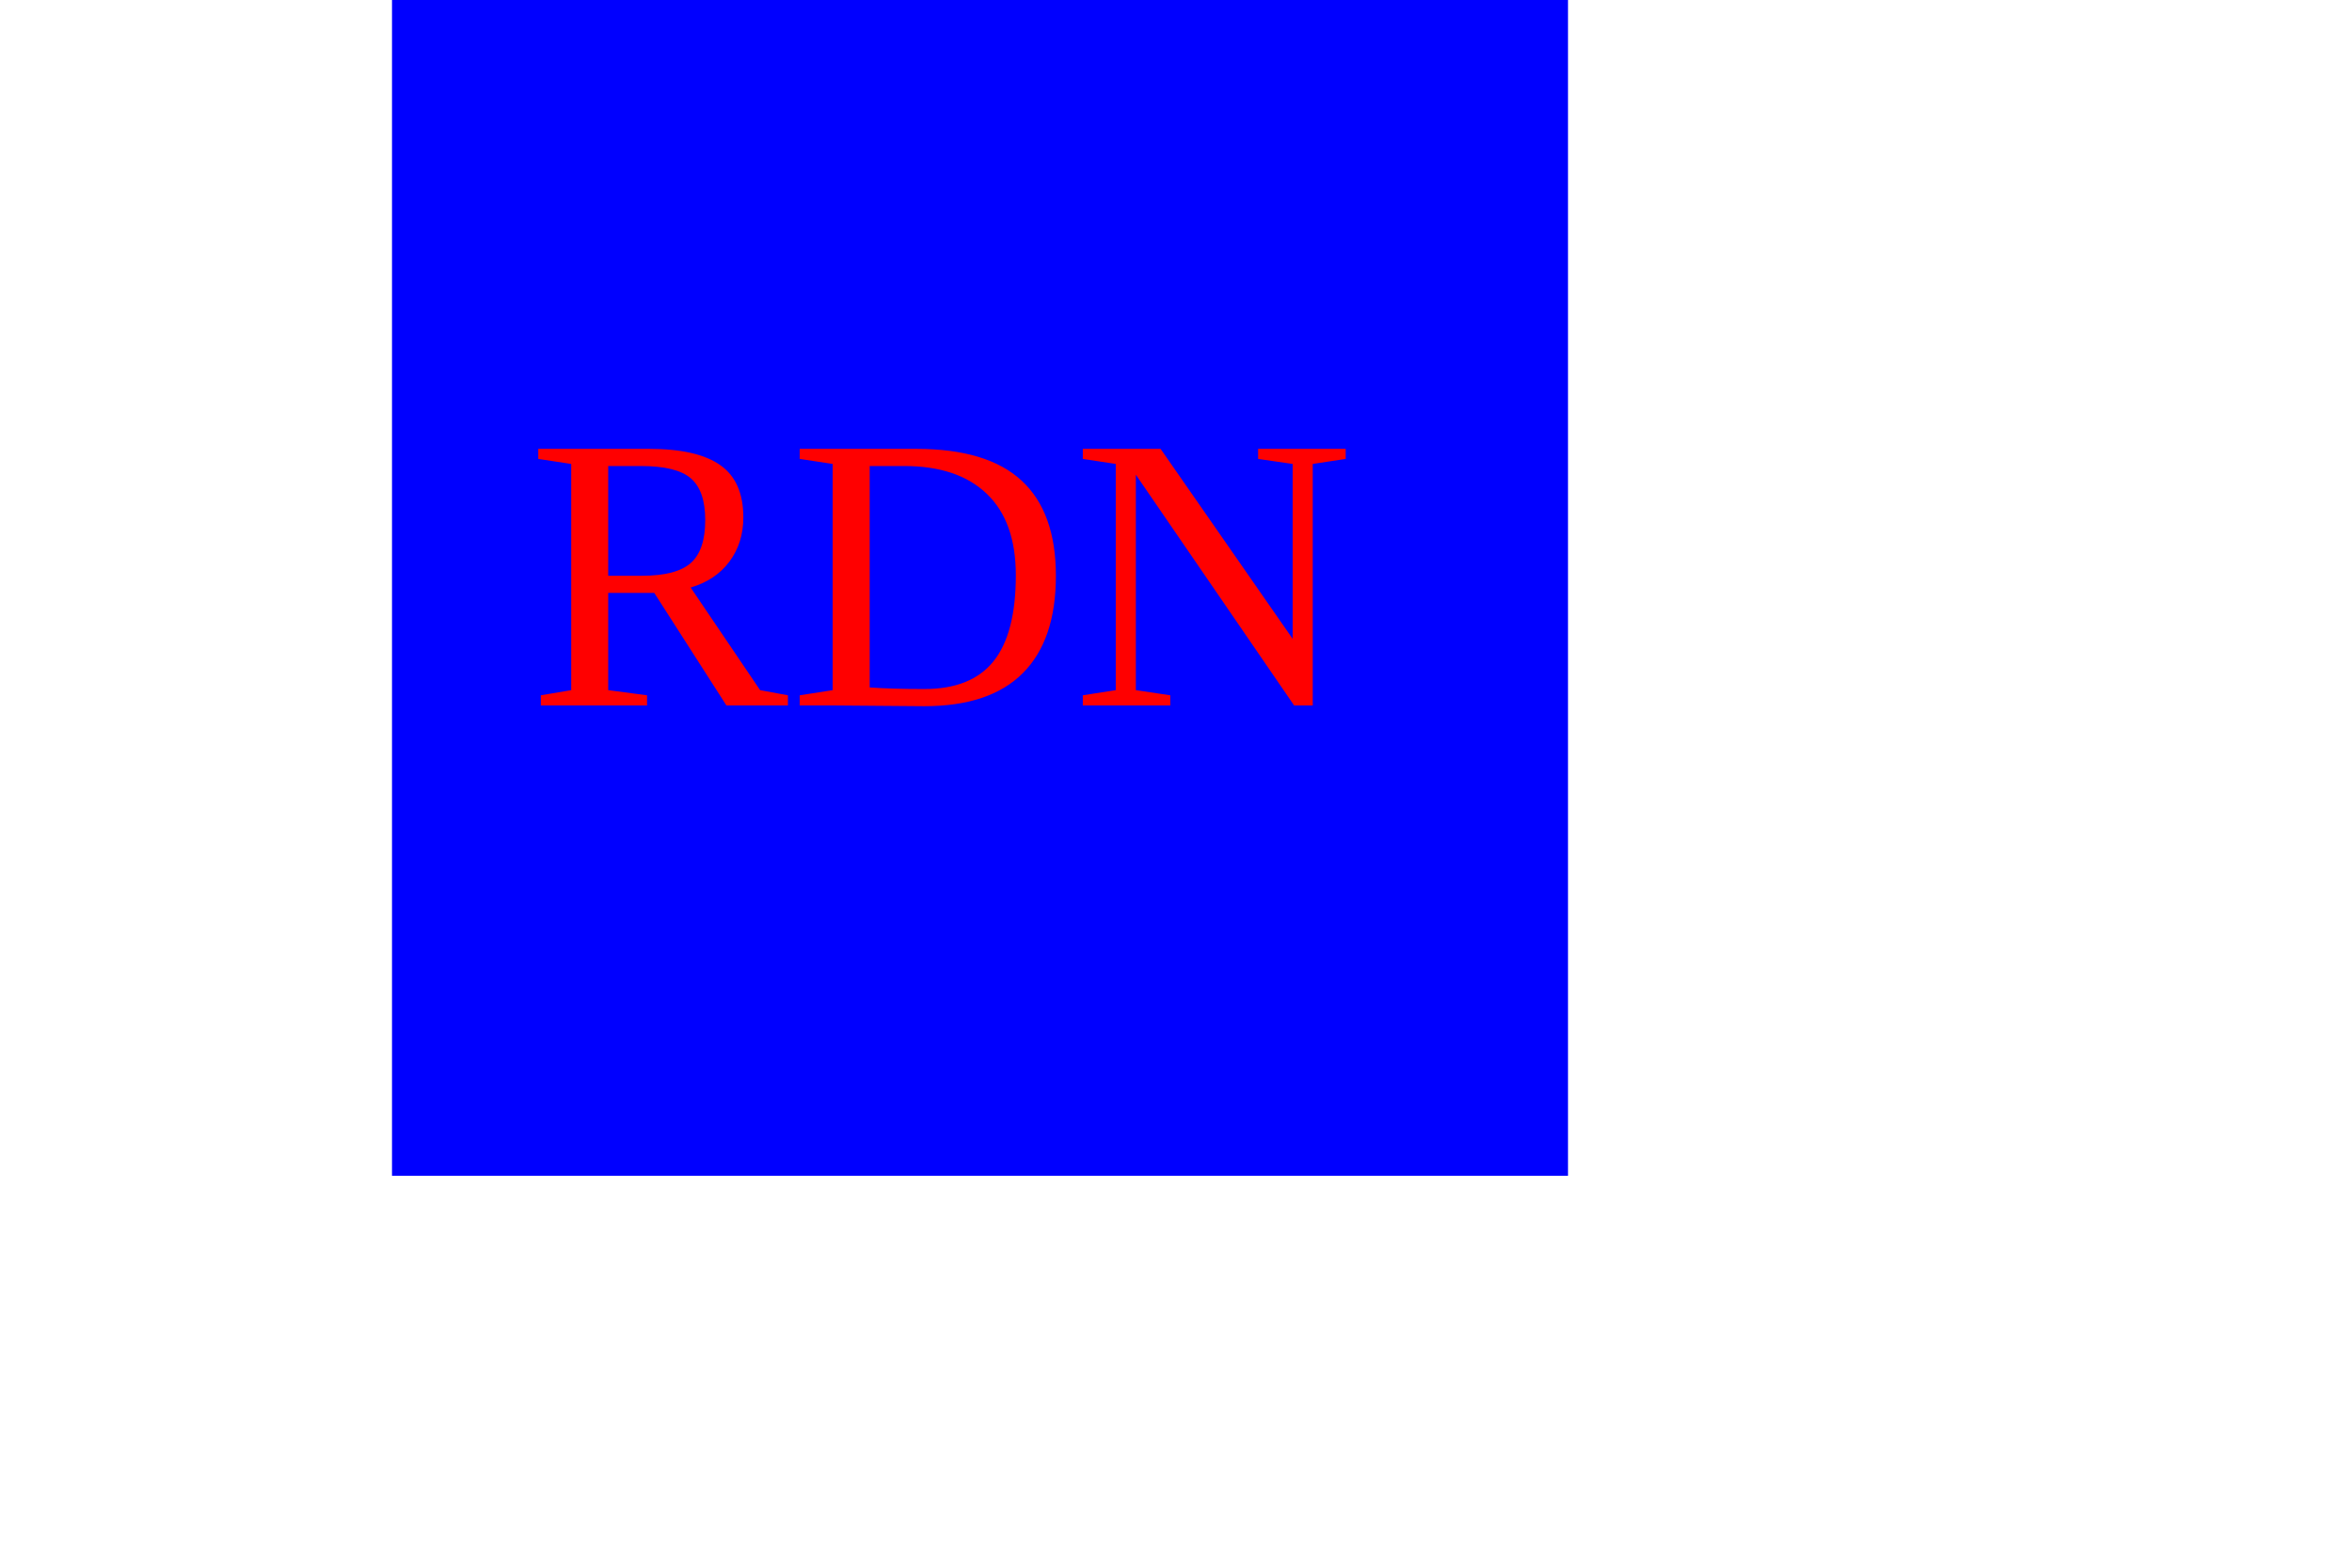
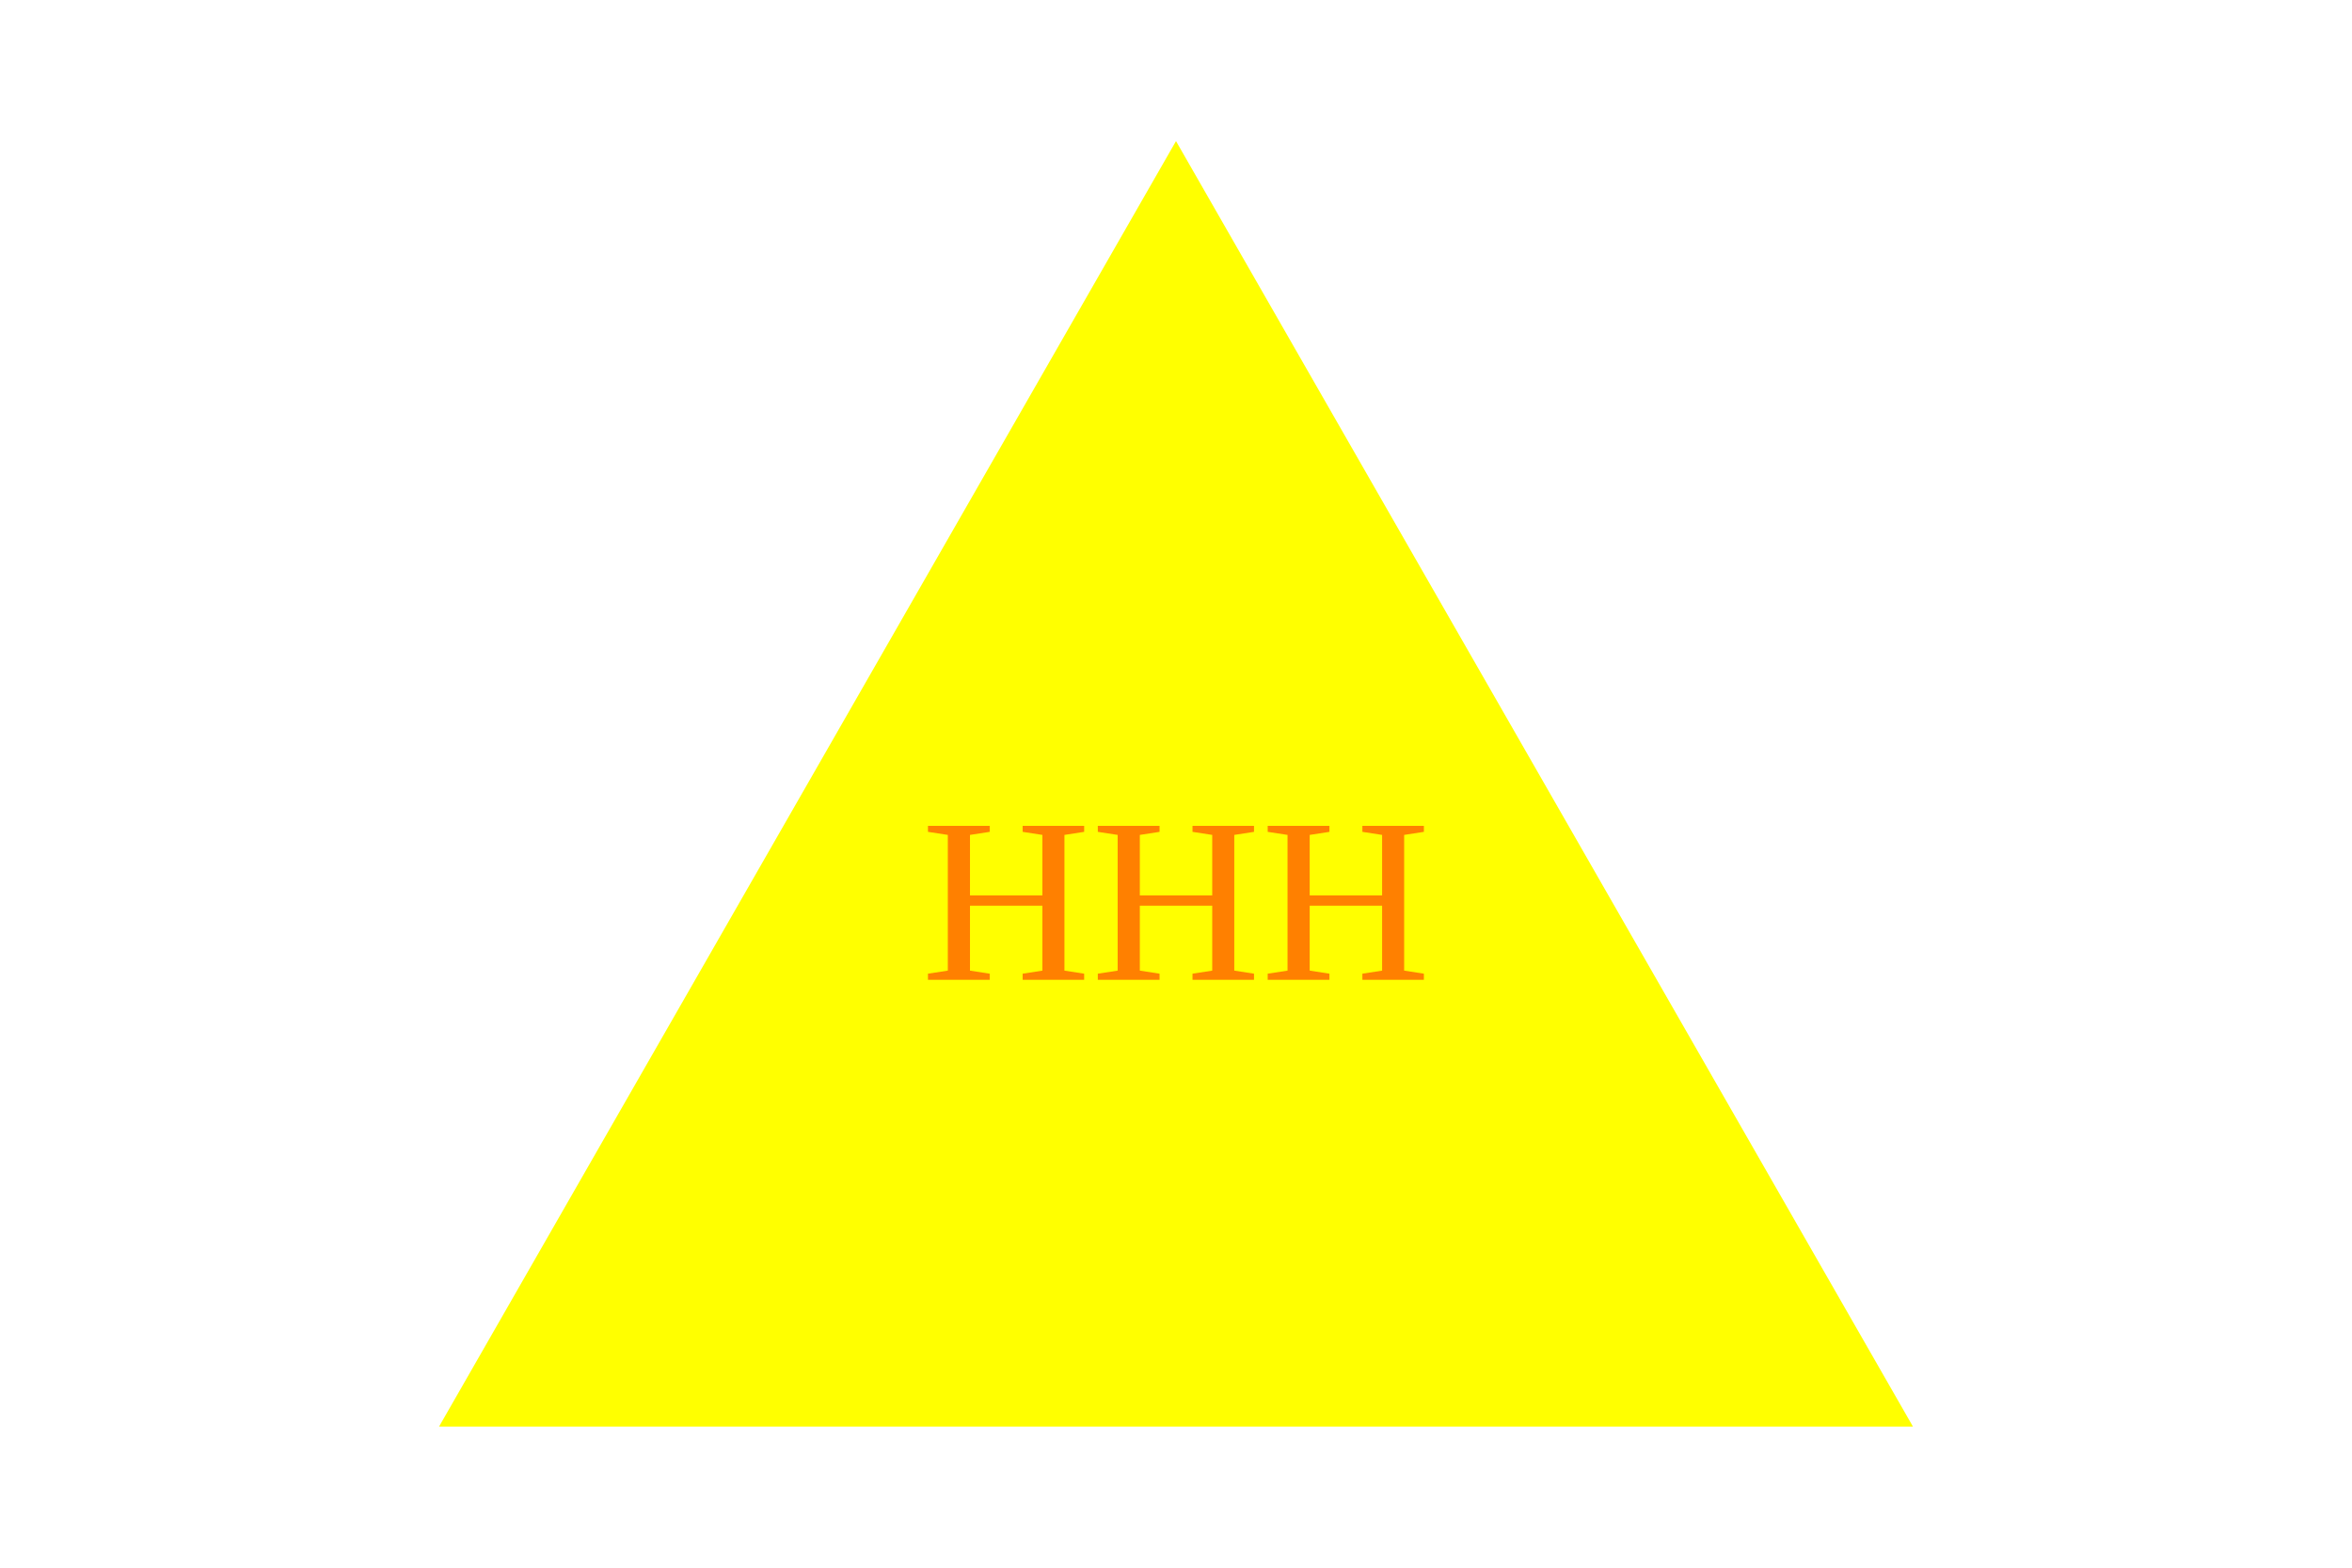
<svg xmlns="http://www.w3.org/2000/svg" version="1.1" width="300" height="200">
-   <rect x="50" width="150" height="150" fill="blue" />
-   <text x="120" y="90" font-size="50" text-anchor="middle" fill="red">RDN</text>
+   <polygon height="150" width="150" points="150, 18 244, 182 56, 182" fill="YELLOW" />
+   <text x="150" y="125" font-size="30" text-anchor="middle" fill="#FF8000">HHH</text>
</svg>
